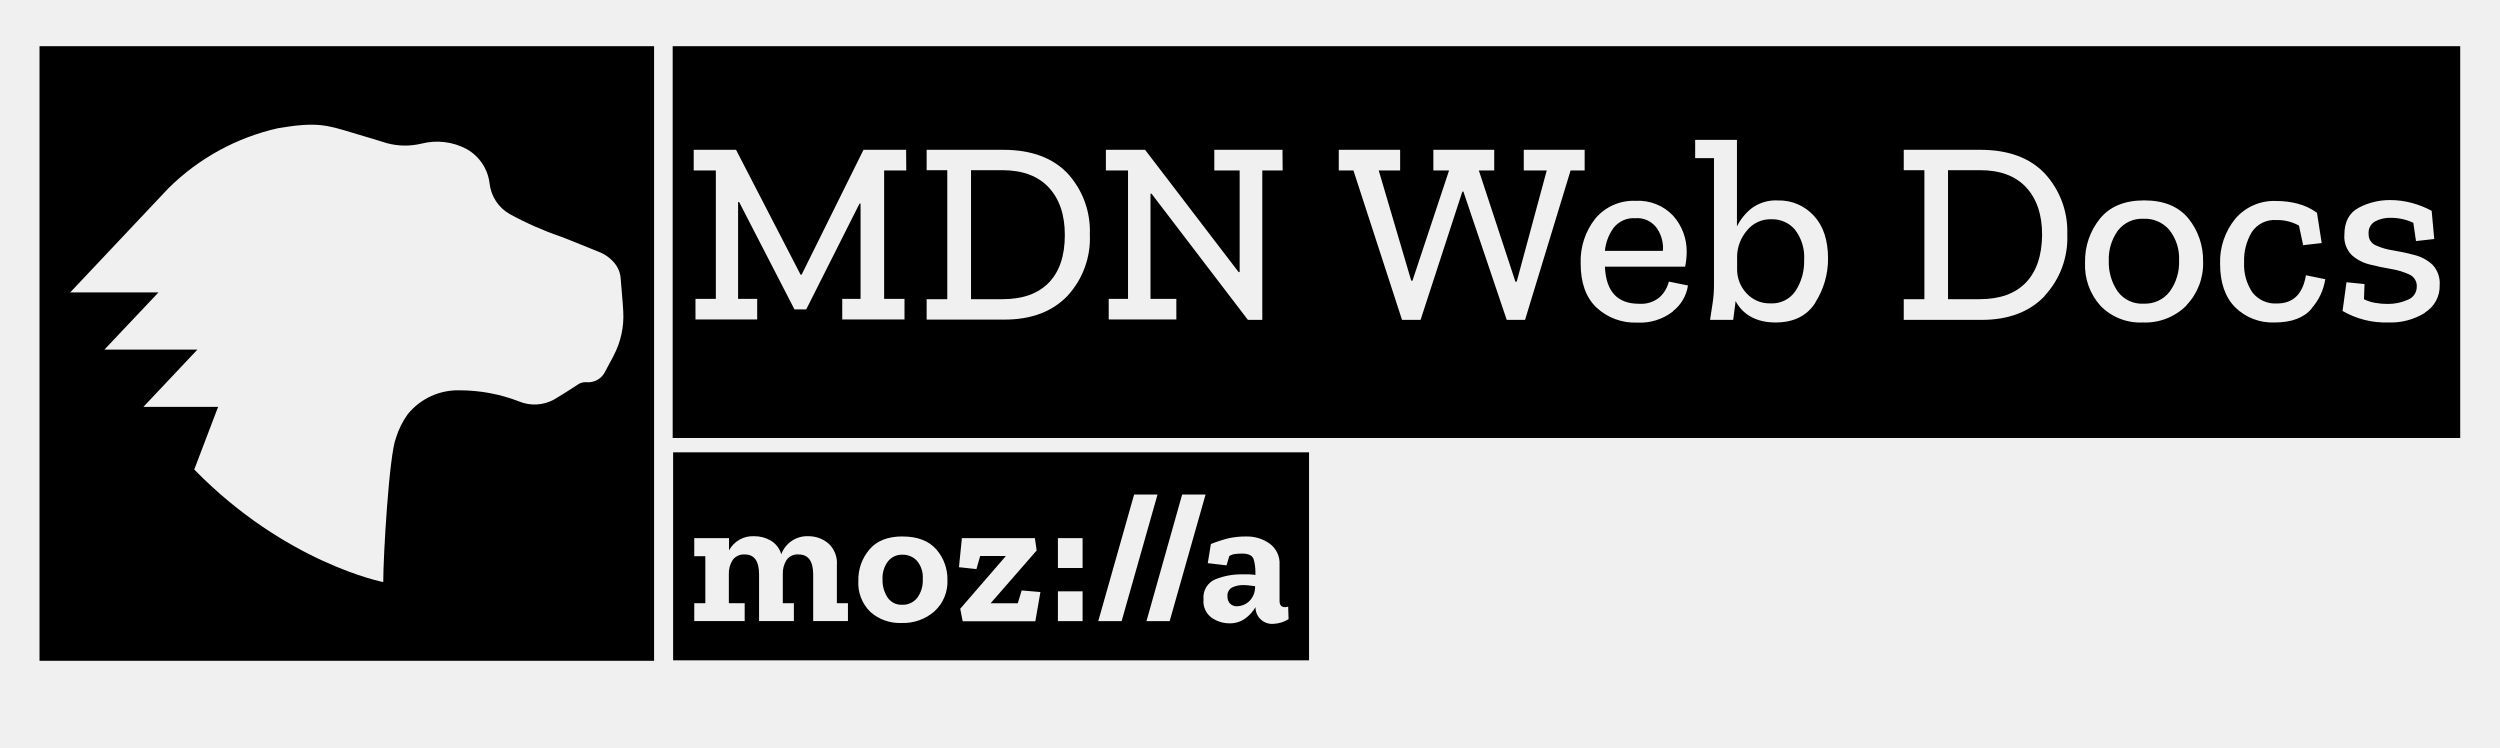
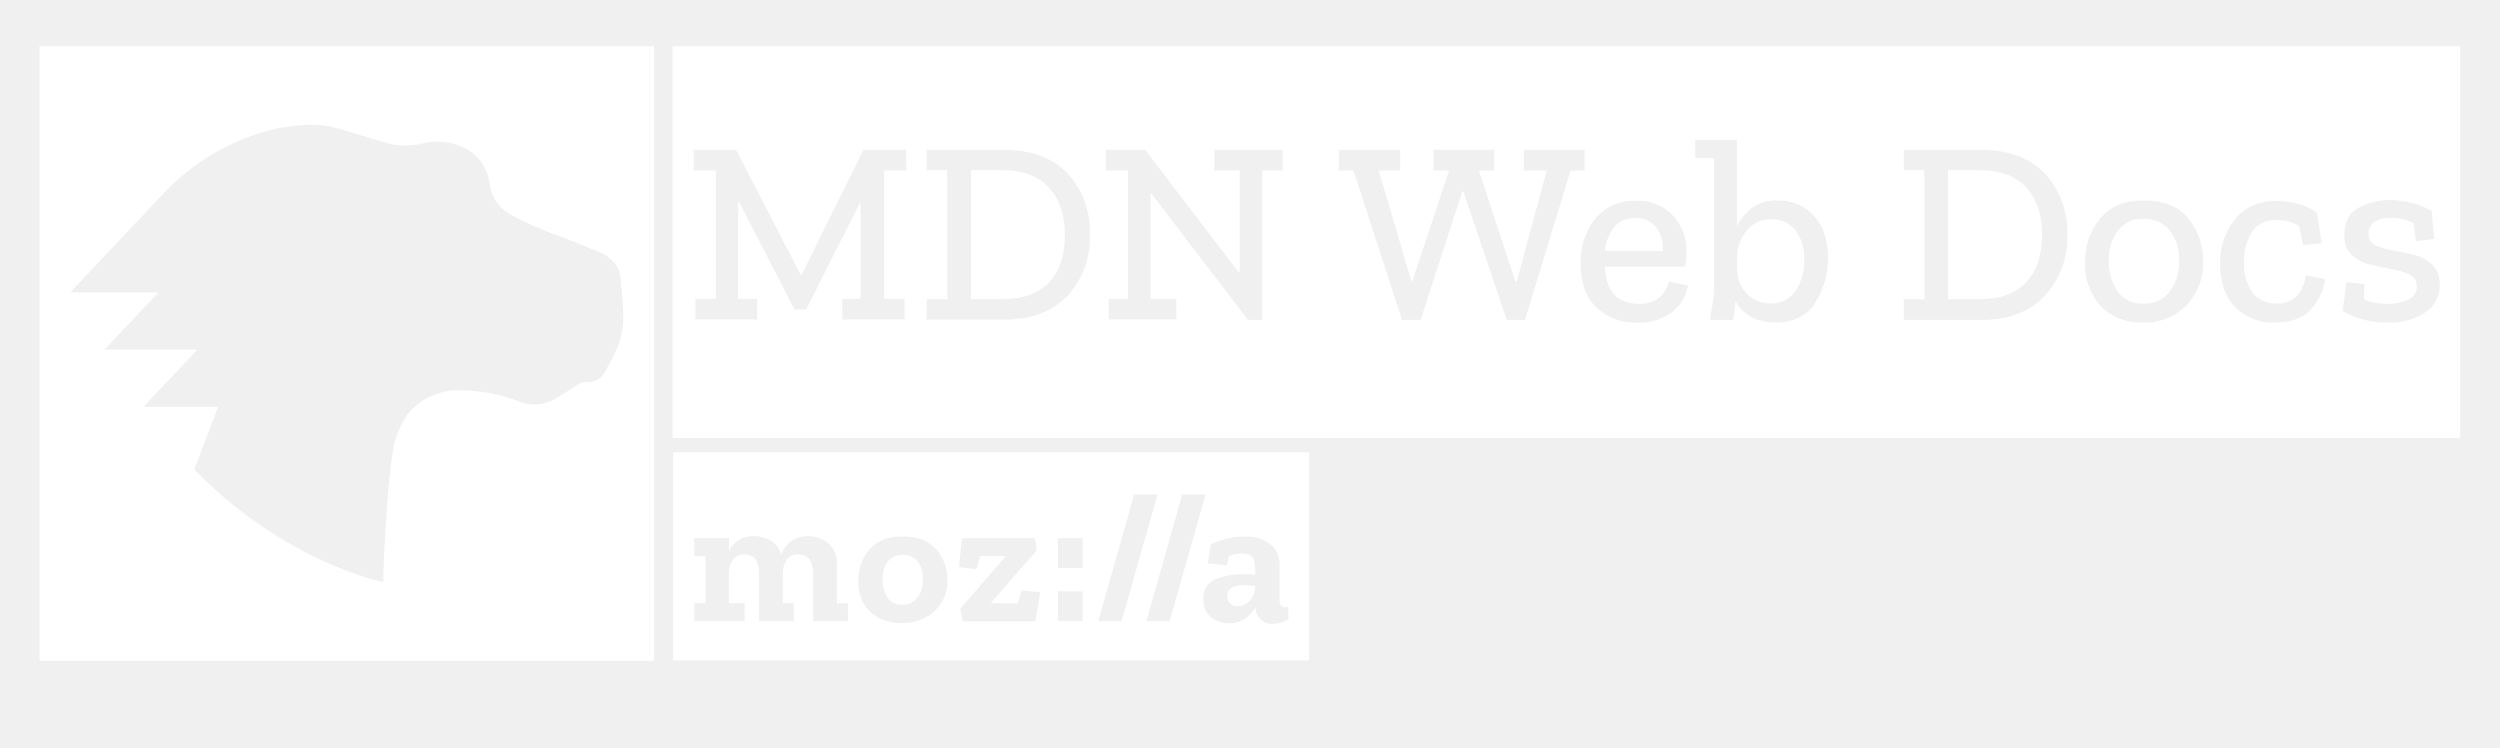
- <svg xmlns="http://www.w3.org/2000/svg" viewBox="0 0 451.74 135" role="img">
+ <svg xmlns="http://www.w3.org/2000/svg" viewBox="0 0 451.74 135" role="img" fill="#fff">
  <path d="M7.14,8.35V119.41H118.19V8.35Zm103.71,56c-.48.92-1,1.79-1.46,2.71a3.44,3.44,0,0,1-3.54,2,2.4,2.4,0,0,0-1.55.5c-1.37.9-2.76,1.79-4.18,2.63a7.33,7.33,0,0,1-6.35.34,29.71,29.71,0,0,0-10.63-2,11.7,11.7,0,0,0-9.46,4.31,14.84,14.84,0,0,0-2.13,4.29c-1.24,3.07-2.3,21.38-2.3,26.05,0,0-17.62-3.42-34.15-20.34l4.31-11.32H25.91l9.76-10.35H18.87l9.77-10.34H12.69L30.45,34A40.9,40.9,0,0,1,50.22,23.17c7.1-1.22,8.93-.53,13.31.77l2.43.73.85.25,3.1.95a12.56,12.56,0,0,0,6.21.09,11.37,11.37,0,0,1,8.25,1,8.24,8.24,0,0,1,4.1,6.22,7.29,7.29,0,0,0,3.61,5.49,59.45,59.45,0,0,0,9.32,4.11c2.27.86,4.54,1.84,6.79,2.72a6.81,6.81,0,0,1,2.86,2.06,4.81,4.81,0,0,1,1.1,2.73c.14,2,.37,4,.47,6h0A15.24,15.24,0,0,1,110.85,64.32Z" />
  <path d="M320.12,39.62a5.42,5.42,0,0,0-4.53,2.13,7.36,7.36,0,0,0-1.7,4.43v2.36a6.28,6.28,0,0,0,1.7,4.46,5.63,5.63,0,0,0,4.3,1.82,5.12,5.12,0,0,0,4.57-2.27A9.7,9.7,0,0,0,326,47a8.11,8.11,0,0,0-1.67-5.52A5.36,5.36,0,0,0,320.12,39.62Z" />
  <path d="M387.38,39.53a5.52,5.52,0,0,0-4.7,2.15,8.8,8.8,0,0,0-1.63,5.49,9.23,9.23,0,0,0,1.58,5.45,5.38,5.38,0,0,0,4.7,2.25,5.61,5.61,0,0,0,4.74-2.2,8.91,8.91,0,0,0,1.68-5.59A8.24,8.24,0,0,0,392,41.56,5.76,5.76,0,0,0,387.38,39.53Z" />
  <path d="M299.47,41.35a4.34,4.34,0,0,0-4-1.92,4.55,4.55,0,0,0-3.89,1.73A8.37,8.37,0,0,0,290,45.33h10.48A6.3,6.3,0,0,0,299.47,41.35Z" />
  <path d="M357.74,30.75H352V54.06h5.72q5.47,0,8.35-3T369,42.41q0-5.43-2.88-8.55T357.74,30.75Z" />
  <path d="M121.55,8.35v70.8h323V8.35ZM163.76,30.8h-4V54h3.68v3.73H152.19V54h3.31V36.79h-.19l-9.63,19.12h-2.12l-10-19.4h-.19V54h3.45v3.73H125.67V54h3.68V30.8h-4V27.07H133l11.66,22.56h.19l11.18-22.56h7.7Zm29.12,22.67q-4.11,4.28-11.38,4.28H167.44V54.06h3.73V30.75h-3.73V27.07h13.83q7.59,0,11.66,4.29a15.4,15.4,0,0,1,4,11A15.33,15.33,0,0,1,192.88,53.47ZM231.77,30.8h-3.68v27h-2.6L208.08,35h-.19V54h4.67v3.73H200.34V54h3.49V30.8h-4V27.07h7.08l16.9,22.09H224V30.8h-4.58V27.07h12.32Zm43.8,27h-3.31l-7.83-23.18h-.19l-7.55,23.18h-3.35L244.56,30.8h-2.65V27.07H253V30.8h-3.87L255,50.71h.23l6.61-19.91H259V27.07h11V30.8h-2.78l6.61,20.1h.23l5.43-20.1h-4.15V27.07h11V30.8h-2.54Zm26.71-1.51a9.66,9.66,0,0,1-6.42,2,10.2,10.2,0,0,1-7.41-2.74c-1.89-1.82-2.83-4.47-2.83-7.93a12.37,12.37,0,0,1,2.64-8.12,9,9,0,0,1,7.32-3.21,8.62,8.62,0,0,1,6.75,2.69,9.65,9.65,0,0,1,2.45,6.52,13.67,13.67,0,0,1-.28,2.69H290q.29,6.71,6.18,6.7a5.2,5.2,0,0,0,3.71-1.18,5.82,5.82,0,0,0,1.67-2.83l3.45.71A7.21,7.21,0,0,1,302.28,56.24Zm25.77-1.63c-1.51,2.4-3.92,3.61-7.22,3.61s-5.84-1.29-7.22-3.87c0,.25-.1.82-.21,1.7s-.19,1.44-.22,1.7H309c.16-1,.31-2,.47-3.07a21.42,21.42,0,0,0,.24-3.16v-23h-3.4V25.27h7.55V40.9a9.76,9.76,0,0,1,2.67-3.28,7.33,7.33,0,0,1,4.74-1.4A8.48,8.48,0,0,1,327.77,39q2.55,2.74,2.55,7.74A14.6,14.6,0,0,1,328.05,54.61Zm41.39-1.14q-4.11,4.28-11.37,4.28H344V54.06h3.73V30.75H344V27.07h13.83q7.59,0,11.66,4.29a15.41,15.41,0,0,1,4.06,11A15.34,15.34,0,0,1,369.44,53.47Zm25.65,1.68a10.53,10.53,0,0,1-7.9,3.07,10,10,0,0,1-7.63-3,10.93,10.93,0,0,1-2.8-7.83,12.13,12.13,0,0,1,2.69-7.93q2.69-3.3,8-3.3t8,3.28a12,12,0,0,1,2.64,7.76A10.86,10.86,0,0,1,395.09,55.15Zm22.61.57c-1.4,1.66-3.63,2.5-6.68,2.5a9.58,9.58,0,0,1-7.15-2.76q-2.72-2.76-2.71-7.91a12.25,12.25,0,0,1,2.69-8,9.17,9.17,0,0,1,7.5-3.28,15,15,0,0,1,3.82.48,10.37,10.37,0,0,1,3.5,1.65l.85,5.47-3.35.38-.76-3.54a8.07,8.07,0,0,0-4.11-1,4.9,4.9,0,0,0-4.39,2.15,9.93,9.93,0,0,0-1.41,5.55A8.9,8.9,0,0,0,407,52.84a5.23,5.23,0,0,0,4.44,2c2.92,0,4.67-1.7,5.23-5.1l3.5.71A10.34,10.34,0,0,1,417.7,55.72Zm20.48.75a11.68,11.68,0,0,1-6.63,1.75,15.52,15.52,0,0,1-8.26-2.08L424,51l3.26.33-.1,2.74a7,7,0,0,0,2.06.66,12.63,12.63,0,0,0,2.19.19,8.68,8.68,0,0,0,3.66-.75,2.5,2.5,0,0,0,1.63-2.36,2.25,2.25,0,0,0-1.32-2.2,12.65,12.65,0,0,0-3.28-1c-1.31-.22-2.61-.49-3.9-.82a7.5,7.5,0,0,1-3.25-1.7,4.67,4.67,0,0,1-1.33-3.66c0-2.36.88-4,2.62-4.91a12,12,0,0,1,5.6-1.37,15,15,0,0,1,4.08.55,16.65,16.65,0,0,1,3.47,1.39l.47,5.1-3.3.37-.48-3.3a9.5,9.5,0,0,0-4.06-.9,5.62,5.62,0,0,0-2.87.66A2.33,2.33,0,0,0,428,42.27a2.13,2.13,0,0,0,1.3,2.07,11.91,11.91,0,0,0,3.21.92,36.69,36.69,0,0,1,3.82.83,7.46,7.46,0,0,1,3.21,1.74,4.9,4.9,0,0,1,1.3,3.73A5.56,5.56,0,0,1,438.18,56.47Z" />
  <path d="M181.17,30.75h-5.71V54.06h5.71q5.47,0,8.36-3t2.88-8.61q0-5.43-2.88-8.55T181.17,30.75Z" />
  <path d="M121.63,119.32V81.74H236.54v37.58ZM153.22,109h-2v-6.85a4.8,4.8,0,0,0-1.58-4,5.57,5.57,0,0,0-3.55-1.26,5,5,0,0,0-4.92,3.26,4.19,4.19,0,0,0-1.88-2.46,5.82,5.82,0,0,0-3-.8,4.89,4.89,0,0,0-4.56,2.56V97.24h-6.28v3.26h2V109h-2v3.23h9.11V109H131.7v-5.25a4.4,4.4,0,0,1,.69-2.56,2.47,2.47,0,0,1,2.21-1q2.57,0,2.56,3.63v8.41h6.29V109h-2v-5.25a4.47,4.47,0,0,1,.67-2.56,2.42,2.42,0,0,1,2.19-1q2.63,0,2.63,3.63v8.41h6.28Zm9.88-12.07q-4,0-6,2.36a8.41,8.41,0,0,0-2,5.66,7.25,7.25,0,0,0,2.17,5.62,8,8,0,0,0,5.65,2,8.54,8.54,0,0,0,5.94-2.11,7.27,7.27,0,0,0,2.34-5.67,8.21,8.21,0,0,0-2-5.51Q167.13,96.94,163.1,96.94ZM163,109.28a3,3,0,0,1-2.63-1.33,5.68,5.68,0,0,1-.9-3.26,5,5,0,0,1,1-3.28,3.23,3.23,0,0,1,2.61-1.18,3.5,3.5,0,0,1,2.59,1.08,4.56,4.56,0,0,1,1.07,3.31,5.21,5.21,0,0,1-1,3.41A3.33,3.33,0,0,1,163,109.28Zm25-2.3-3.39-.29-.7,2.32H179l8.32-9.54L187,97.24H173.81l-.53,5.25,3.16.34.67-2.36h4.65L173.51,110l.44,2.26h13.13Zm7.62-9.74h-4.46v5.39h4.46Zm0,9.61h-4.46v5.39h4.46Zm13.54-17.49h-4.23l-6.48,22.88h4.22Zm8.68,0h-4.23l-6.45,22.88h4.19Zm15,22.51-.07-2.26a1.22,1.22,0,0,1-.56.1c-.69,0-1-.39-1-1.16v-6.49a4.39,4.39,0,0,0-1.8-3.84,7,7,0,0,0-4.16-1.28,14.55,14.55,0,0,0-3.16.3,24.14,24.14,0,0,0-3.29,1.06l-.56,3.46,3.39.4.5-1.69a2.78,2.78,0,0,1,1.08-.37,11.3,11.3,0,0,1,1.25-.07c1.19,0,1.89.37,2.09,1.1a8.55,8.55,0,0,1,.3,2.26v.5a8.91,8.91,0,0,0-1.18-.11c-.41,0-.81,0-1.21,0a12.64,12.64,0,0,0-4.81.88,3.53,3.53,0,0,0-2.18,3.64,3.66,3.66,0,0,0,1.48,3.33,5.63,5.63,0,0,0,3.11,1,4.67,4.67,0,0,0,3-.91,6.78,6.78,0,0,0,1.8-2,3,3,0,0,0,3.33,3A5.54,5.54,0,0,0,232.85,111.87Zm-9.25-2.32a1.69,1.69,0,0,1-1.36-.52,1.81,1.81,0,0,1-.43-1.21,1.67,1.67,0,0,1,.86-1.68,4.63,4.63,0,0,1,2-.42,7.69,7.69,0,0,1,1.07.07l1.06.13a3.58,3.58,0,0,1-1.08,2.74A3.24,3.24,0,0,1,223.6,109.55Z" />
</svg>
